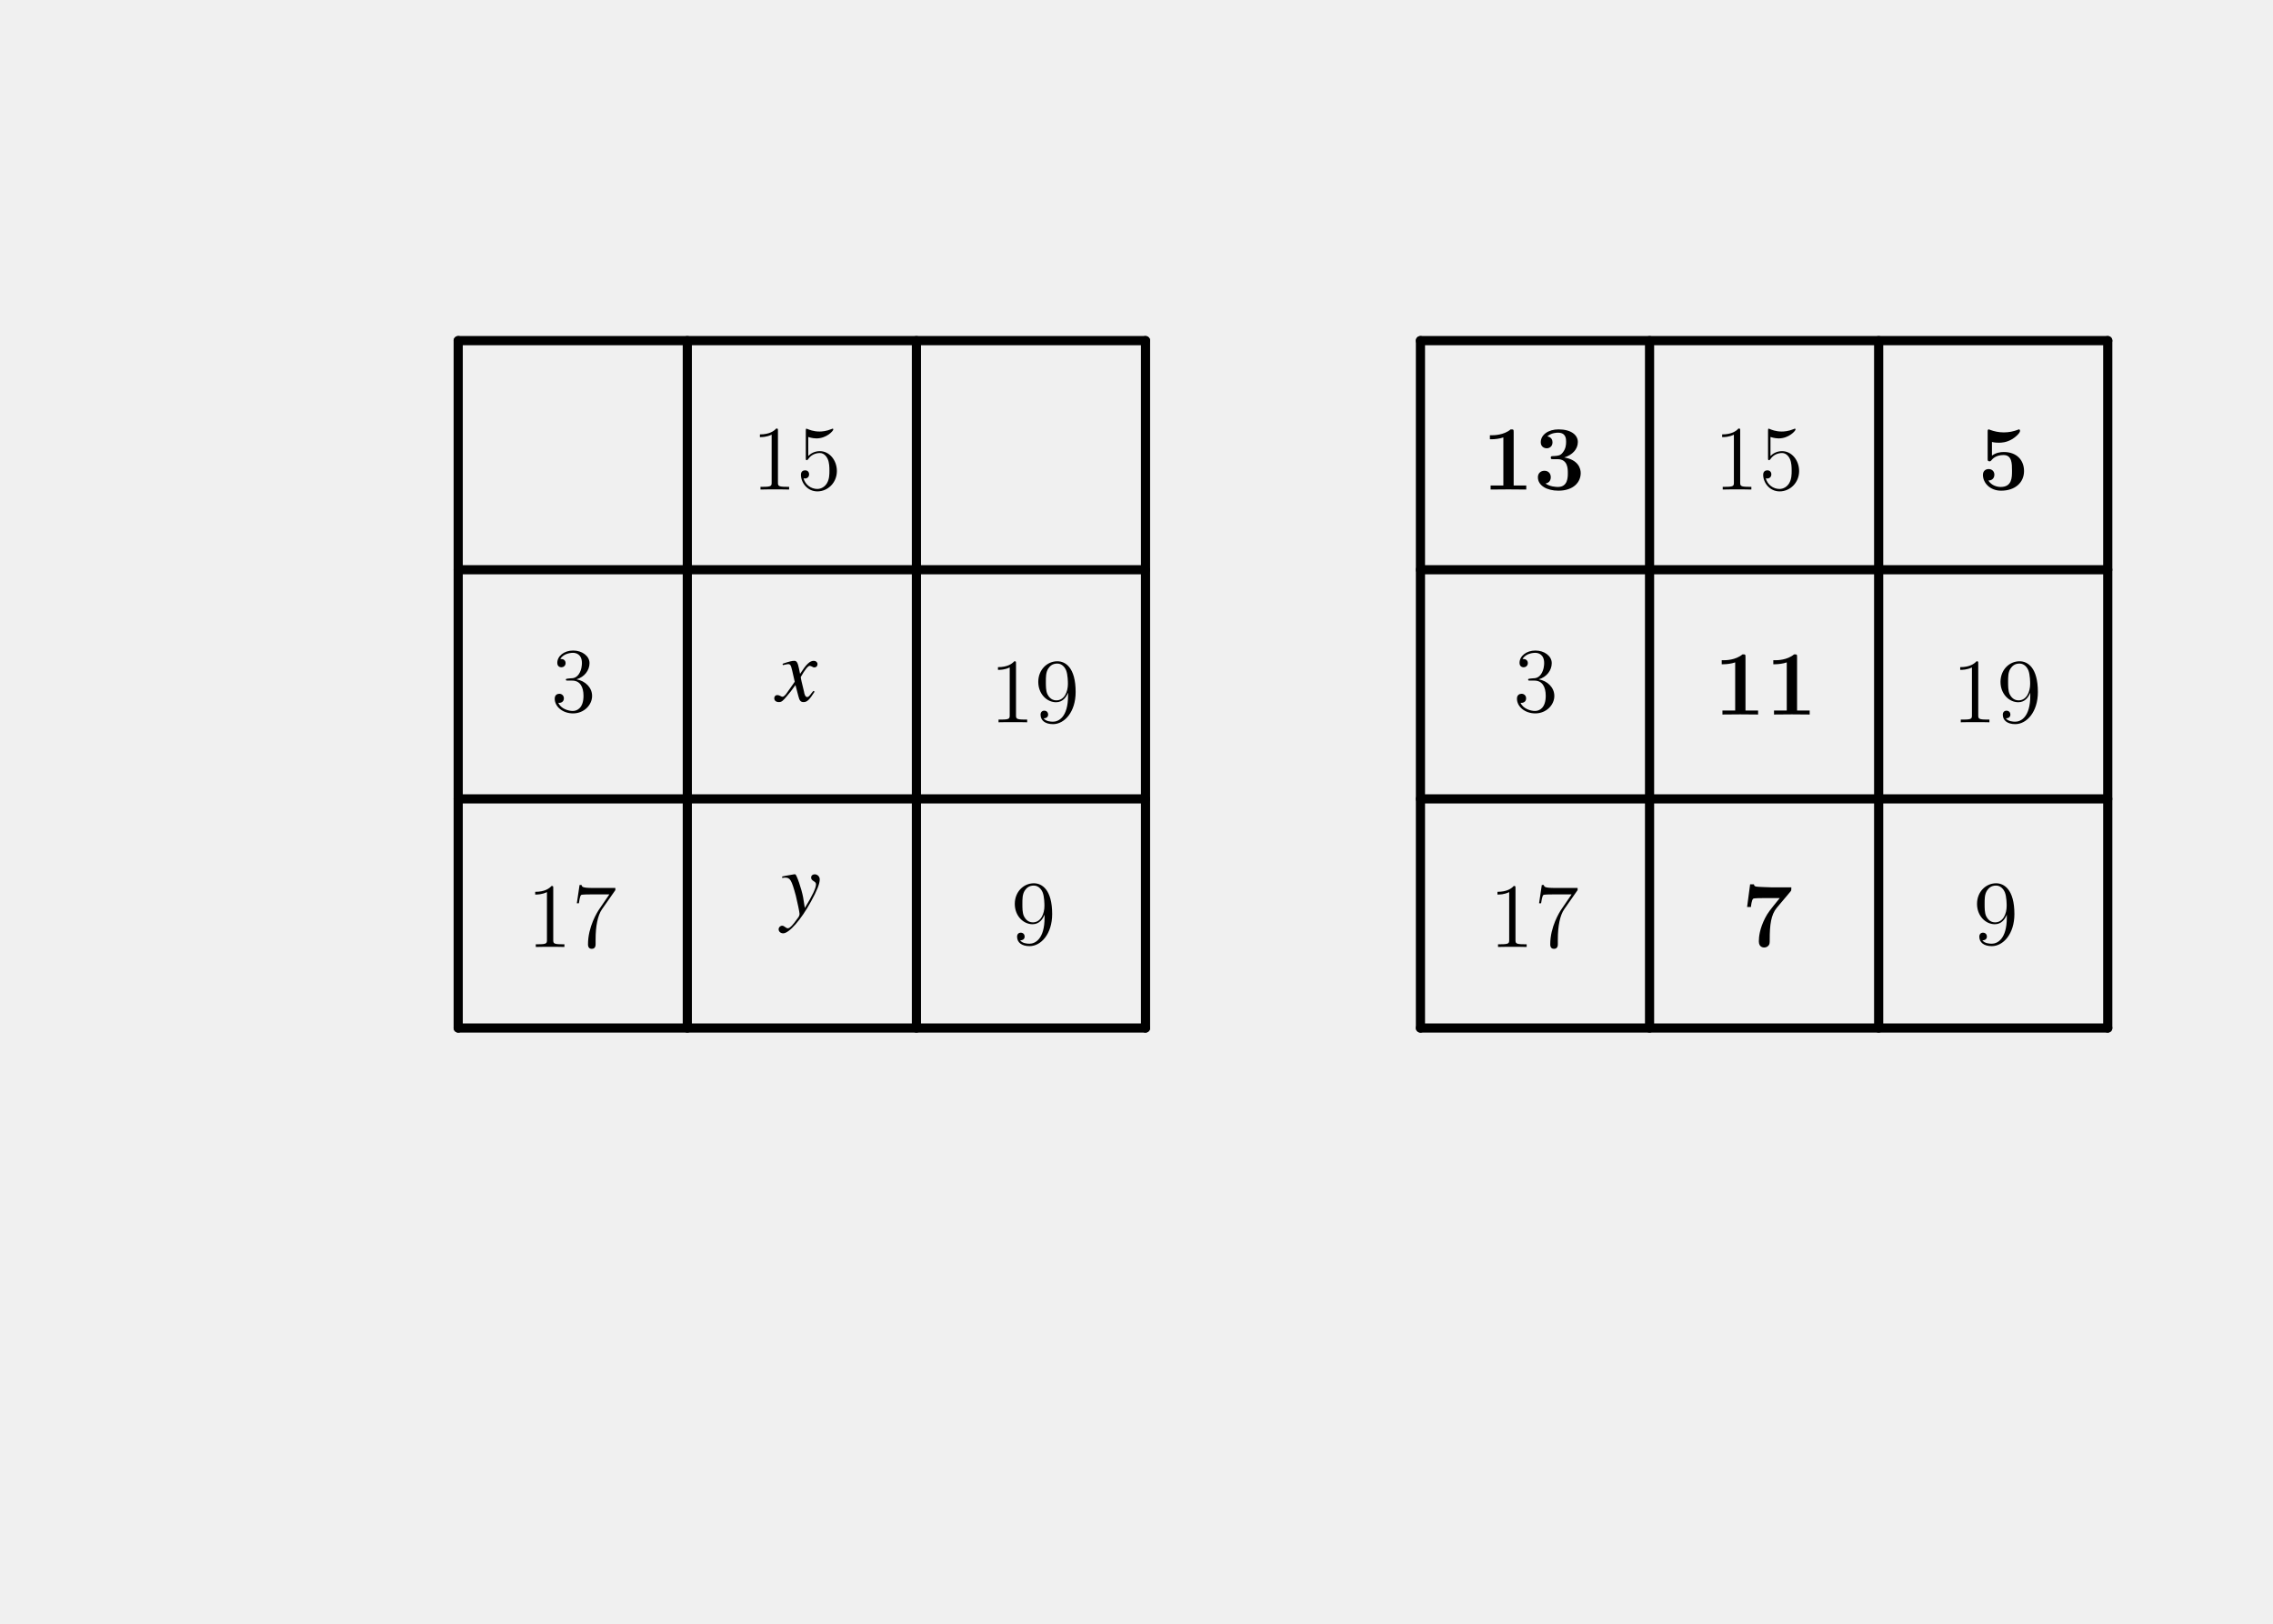
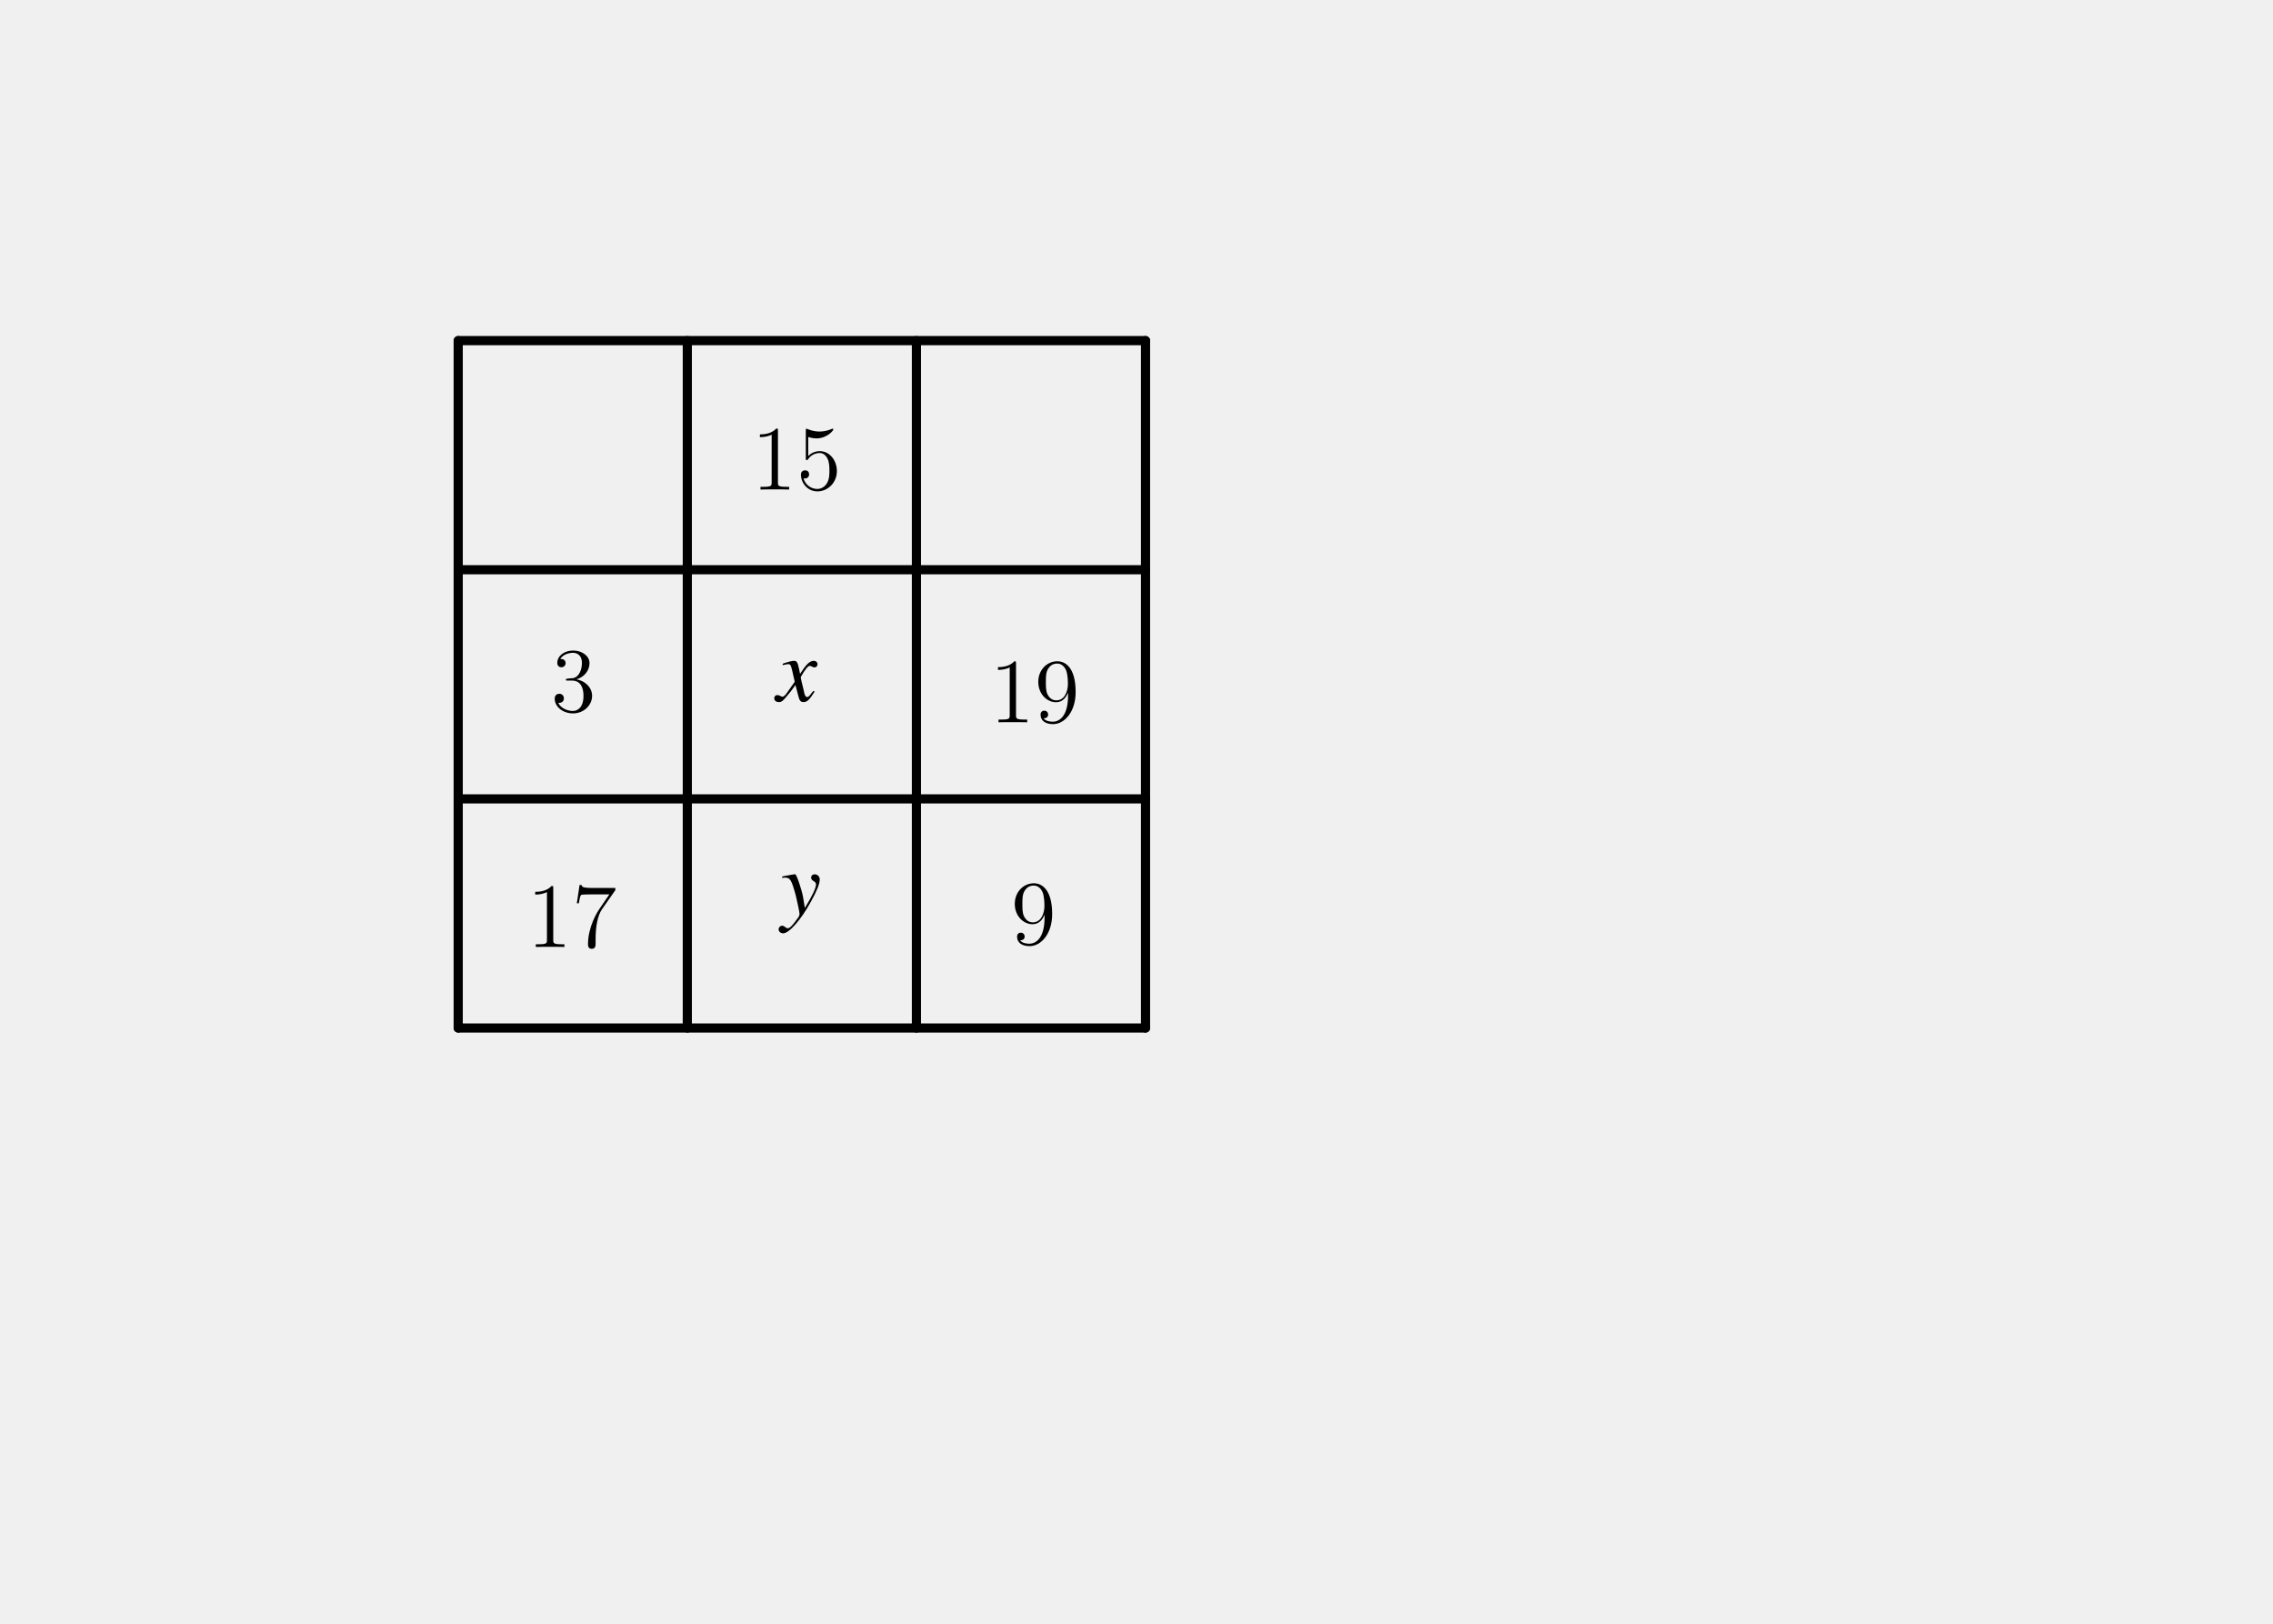
<svg xmlns="http://www.w3.org/2000/svg" width="7cm" height="5cm" viewBox="0 0 248.031 177.165" id="svg2" version="1.1">
  <defs id="defs4">
    <marker style="overflow:visible" id="marker14040" refX="0" refY="0" orient="auto">
      <path transform="matrix(-0.4,0,0,-0.4,-4,0)" style="fill:#000000;fill-opacity:1;fill-rule:evenodd;stroke:#000000;stroke-width:1pt;stroke-opacity:1" d="M 0,0 5,-5 -12.5,0 5,5 0,0 Z" id="path14042" />
    </marker>
    <marker style="overflow:visible" id="marker10868" refX="0" refY="0" orient="auto">
      <path transform="matrix(-0.4,0,0,-0.4,-4,0)" style="fill:#000000;fill-opacity:1;fill-rule:evenodd;stroke:#000000;stroke-width:1pt;stroke-opacity:1" d="M 0,0 5,-5 -12.5,0 5,5 0,0 Z" id="path10870" />
    </marker>
    <marker orient="auto" refY="0" refX="0" id="marker10610" style="overflow:visible">
      <path id="path10612" d="M 0,0 5,-5 -12.5,0 5,5 0,0 Z" style="fill:#000000;fill-opacity:1;fill-rule:evenodd;stroke:#000000;stroke-width:1pt;stroke-opacity:1" transform="matrix(-0.4,0,0,-0.4,-4,0)" />
    </marker>
    <marker orient="auto" refY="0" refX="0" id="marker10376" style="overflow:visible">
      <path id="path10378" d="M 0,0 5,-5 -12.5,0 5,5 0,0 Z" style="fill:#000000;fill-opacity:1;fill-rule:evenodd;stroke:#000000;stroke-width:1pt;stroke-opacity:1" transform="matrix(-0.4,0,0,-0.4,-4,0)" />
    </marker>
    <marker style="overflow:visible" id="marker9716" refX="0" refY="0" orient="auto">
      <path transform="matrix(-0.4,0,0,-0.4,-4,0)" style="fill:#000000;fill-opacity:1;fill-rule:evenodd;stroke:#000000;stroke-width:1pt;stroke-opacity:1" d="M 0,0 5,-5 -12.5,0 5,5 0,0 Z" id="path9718" />
    </marker>
    <marker orient="auto" refY="0" refX="0" id="marker8441" style="overflow:visible">
      <path id="path8443" d="M 0,0 5,-5 -12.5,0 5,5 0,0 Z" style="fill:#000000;fill-opacity:1;fill-rule:evenodd;stroke:#000000;stroke-width:1pt;stroke-opacity:1" transform="matrix(-0.4,0,0,-0.4,-4,0)" />
    </marker>
    <marker orient="auto" refY="0" refX="0" id="marker6491" style="overflow:visible">
      <path id="path6493" d="M 0,0 5,-5 -12.5,0 5,5 0,0 Z" style="fill:#000000;fill-opacity:1;fill-rule:evenodd;stroke:#000000;stroke-width:1pt;stroke-opacity:1" transform="matrix(-0.4,0,0,-0.4,-4,0)" />
    </marker>
    <marker style="overflow:visible" id="marker4775" refX="0" refY="0" orient="auto">
      <path transform="matrix(-0.4,0,0,-0.4,-4,0)" style="fill:#ffffff;fill-opacity:1;fill-rule:evenodd;stroke:#000000;stroke-width:1pt;stroke-opacity:1" d="M 0,0 5,-5 -12.5,0 5,5 0,0 Z" id="path4777" />
    </marker>
    <marker style="overflow:visible" id="Arrow1Mend" refX="0" refY="0" orient="auto">
      <path transform="matrix(-0.4,0,0,-0.4,-4,0)" style="fill:#ffffff;fill-opacity:1;fill-rule:evenodd;stroke:#000000;stroke-width:1pt;stroke-opacity:1" d="M 0,0 5,-5 -12.5,0 5,5 0,0 Z" id="path4322" />
    </marker>
  </defs>
  <g transform="translate(0,-875.1969)" id="layer1">
    <text id="text4505" y="929.485" x="60.709" style="font-style:normal;font-variant:normal;font-weight:normal;font-stretch:normal;font-size:7.5px;line-height:125%;font-family:LMRoman12;-inkscape-font-specification:'LMRoman12, Normal';text-align:start;letter-spacing:0px;word-spacing:0px;writing-mode:lr-tb;text-anchor:start;fill:#000000;fill-opacity:1;stroke:none;stroke-width:1px;stroke-linecap:butt;stroke-linejoin:miter;stroke-opacity:1" xml:space="preserve">
      <tspan y="929.485" x="60.709" id="tspan4507" />
    </text>
    <path id="path4645" d="m 50,912.362 75,0" style="color:#000000;clip-rule:nonzero;display:inline;overflow:visible;visibility:visible;opacity:1;isolation:auto;mix-blend-mode:normal;color-interpolation:sRGB;color-interpolation-filters:linearRGB;solid-color:#000000;solid-opacity:1;fill:#ffffff;fill-opacity:1;fill-rule:nonzero;stroke:#000000;stroke-width:1;stroke-linecap:round;stroke-linejoin:round;stroke-miterlimit:4;stroke-dasharray:none;stroke-dashoffset:0;stroke-opacity:1;color-rendering:auto;image-rendering:auto;shape-rendering:auto;text-rendering:auto;enable-background:accumulate" />
    <path style="color:#000000;clip-rule:nonzero;display:inline;overflow:visible;visibility:visible;opacity:1;isolation:auto;mix-blend-mode:normal;color-interpolation:sRGB;color-interpolation-filters:linearRGB;solid-color:#000000;solid-opacity:1;fill:#ffffff;fill-opacity:1;fill-rule:nonzero;stroke:#000000;stroke-width:1;stroke-linecap:round;stroke-linejoin:round;stroke-miterlimit:4;stroke-dasharray:none;stroke-dashoffset:0;stroke-opacity:1;color-rendering:auto;image-rendering:auto;shape-rendering:auto;text-rendering:auto;enable-background:accumulate" d="m 50,912.362 0,75" id="path4647" />
    <path id="path4649" d="m 75,912.362 0,75" style="color:#000000;clip-rule:nonzero;display:inline;overflow:visible;visibility:visible;opacity:1;isolation:auto;mix-blend-mode:normal;color-interpolation:sRGB;color-interpolation-filters:linearRGB;solid-color:#000000;solid-opacity:1;fill:#ffffff;fill-opacity:1;fill-rule:nonzero;stroke:#000000;stroke-width:1;stroke-linecap:round;stroke-linejoin:round;stroke-miterlimit:4;stroke-dasharray:none;stroke-dashoffset:0;stroke-opacity:1;color-rendering:auto;image-rendering:auto;shape-rendering:auto;text-rendering:auto;enable-background:accumulate" />
    <path style="color:#000000;clip-rule:nonzero;display:inline;overflow:visible;visibility:visible;opacity:1;isolation:auto;mix-blend-mode:normal;color-interpolation:sRGB;color-interpolation-filters:linearRGB;solid-color:#000000;solid-opacity:1;fill:#ffffff;fill-opacity:1;fill-rule:nonzero;stroke:#000000;stroke-width:1;stroke-linecap:round;stroke-linejoin:round;stroke-miterlimit:4;stroke-dasharray:none;stroke-dashoffset:0;stroke-opacity:1;color-rendering:auto;image-rendering:auto;shape-rendering:auto;text-rendering:auto;enable-background:accumulate" d="m 100,912.362 0,75" id="path4651" />
    <path id="path4653" d="m 125,912.362 0,75" style="color:#000000;clip-rule:nonzero;display:inline;overflow:visible;visibility:visible;opacity:1;isolation:auto;mix-blend-mode:normal;color-interpolation:sRGB;color-interpolation-filters:linearRGB;solid-color:#000000;solid-opacity:1;fill:#ffffff;fill-opacity:1;fill-rule:nonzero;stroke:#000000;stroke-width:1;stroke-linecap:round;stroke-linejoin:round;stroke-miterlimit:4;stroke-dasharray:none;stroke-dashoffset:0;stroke-opacity:1;color-rendering:auto;image-rendering:auto;shape-rendering:auto;text-rendering:auto;enable-background:accumulate" />
    <path style="color:#000000;clip-rule:nonzero;display:inline;overflow:visible;visibility:visible;opacity:1;isolation:auto;mix-blend-mode:normal;color-interpolation:sRGB;color-interpolation-filters:linearRGB;solid-color:#000000;solid-opacity:1;fill:#ffffff;fill-opacity:1;fill-rule:nonzero;stroke:#000000;stroke-width:1;stroke-linecap:round;stroke-linejoin:round;stroke-miterlimit:4;stroke-dasharray:none;stroke-dashoffset:0;stroke-opacity:1;color-rendering:auto;image-rendering:auto;shape-rendering:auto;text-rendering:auto;enable-background:accumulate" d="m 50,937.362 75,0" id="path4655" />
    <path id="path4657" d="m 50,962.362 75,0" style="color:#000000;clip-rule:nonzero;display:inline;overflow:visible;visibility:visible;opacity:1;isolation:auto;mix-blend-mode:normal;color-interpolation:sRGB;color-interpolation-filters:linearRGB;solid-color:#000000;solid-opacity:1;fill:#ffffff;fill-opacity:1;fill-rule:nonzero;stroke:#000000;stroke-width:1;stroke-linecap:round;stroke-linejoin:round;stroke-miterlimit:4;stroke-dasharray:none;stroke-dashoffset:0;stroke-opacity:1;color-rendering:auto;image-rendering:auto;shape-rendering:auto;text-rendering:auto;enable-background:accumulate" />
    <path style="color:#000000;clip-rule:nonzero;display:inline;overflow:visible;visibility:visible;opacity:1;isolation:auto;mix-blend-mode:normal;color-interpolation:sRGB;color-interpolation-filters:linearRGB;solid-color:#000000;solid-opacity:1;fill:#ffffff;fill-opacity:1;fill-rule:nonzero;stroke:#000000;stroke-width:1;stroke-linecap:round;stroke-linejoin:round;stroke-miterlimit:4;stroke-dasharray:none;stroke-dashoffset:0;stroke-opacity:1;color-rendering:auto;image-rendering:auto;shape-rendering:auto;text-rendering:auto;enable-background:accumulate" d="m 50,987.362 75,0" id="path4659" />
    <text id="text4661" y="928.609" x="82.016" style="font-style:normal;font-variant:normal;font-weight:normal;font-stretch:normal;font-size:10px;line-height:125%;font-family:LMRoman12;-inkscape-font-specification:'LMRoman12, Normal';text-align:start;letter-spacing:0px;word-spacing:0px;writing-mode:lr-tb;text-anchor:start;fill:#000000;fill-opacity:1;stroke:none;stroke-width:1px;stroke-linecap:butt;stroke-linejoin:miter;stroke-opacity:1" xml:space="preserve">
      <tspan y="928.609" x="82.016" id="tspan4663">15</tspan>
    </text>
    <text id="text4665" y="952.834" x="60.125" style="font-style:normal;font-variant:normal;font-weight:normal;font-stretch:normal;font-size:10px;line-height:125%;font-family:LMRoman12;-inkscape-font-specification:'LMRoman12, Normal';text-align:start;letter-spacing:0px;word-spacing:0px;writing-mode:lr-tb;text-anchor:start;fill:#000000;fill-opacity:1;stroke:none;stroke-width:1px;stroke-linecap:butt;stroke-linejoin:miter;stroke-opacity:1" xml:space="preserve">
      <tspan y="952.834" x="60.125" id="tspan4667">3</tspan>
    </text>
    <text id="text4669" y="954.002" x="107.992" style="font-style:normal;font-variant:normal;font-weight:normal;font-stretch:normal;font-size:10px;line-height:125%;font-family:LMRoman12;-inkscape-font-specification:'LMRoman12, Normal';text-align:start;letter-spacing:0px;word-spacing:0px;writing-mode:lr-tb;text-anchor:start;fill:#000000;fill-opacity:1;stroke:none;stroke-width:1px;stroke-linecap:butt;stroke-linejoin:miter;stroke-opacity:1" xml:space="preserve">
      <tspan y="954.002" x="107.992" id="tspan4671">19</tspan>
    </text>
    <text id="text4673" y="978.519" x="57.498" style="font-style:normal;font-variant:normal;font-weight:normal;font-stretch:normal;font-size:10px;line-height:125%;font-family:LMRoman12;-inkscape-font-specification:'LMRoman12, Normal';text-align:start;letter-spacing:0px;word-spacing:0px;writing-mode:lr-tb;text-anchor:start;fill:#000000;fill-opacity:1;stroke:none;stroke-width:1px;stroke-linecap:butt;stroke-linejoin:miter;stroke-opacity:1" xml:space="preserve">
      <tspan y="978.519" x="57.498" id="tspan4675">17</tspan>
    </text>
    <text id="text4677" y="978.227" x="110.327" style="font-style:normal;font-variant:normal;font-weight:normal;font-stretch:normal;font-size:10px;line-height:125%;font-family:LMRoman12;-inkscape-font-specification:'LMRoman12, Normal';text-align:start;letter-spacing:0px;word-spacing:0px;writing-mode:lr-tb;text-anchor:start;fill:#000000;fill-opacity:1;stroke:none;stroke-width:1px;stroke-linecap:butt;stroke-linejoin:miter;stroke-opacity:1" xml:space="preserve">
      <tspan y="978.227" x="110.327" id="tspan4679">9</tspan>
    </text>
    <g id="g4597" style="fill:#000000;fill-opacity:1" transform="translate(-64.45625,816.925)">
      <path id="path4599" transform="translate(149.21,134.765)" d="M 4,-1.109 C 3.922,-1.016 3.875,-0.953 3.781,-0.844 3.562,-0.531 3.438,-0.438 3.328,-0.438 3.188,-0.438 3.094,-0.562 3.016,-0.844 3,-0.922 2.984,-0.984 2.984,-1.016 2.734,-2.031 2.625,-2.484 2.625,-2.625 c 0.438,-0.781 0.797,-1.219 0.969,-1.219 0.062,0 0.141,0.031 0.25,0.078 0.109,0.078 0.188,0.094 0.266,0.094 0.203,0 0.344,-0.141 0.344,-0.359 0,-0.203 -0.172,-0.359 -0.406,-0.359 -0.438,0 -0.812,0.359 -1.5,1.422 L 2.438,-3.516 c -0.141,-0.688 -0.25,-0.875 -0.531,-0.875 -0.219,0 -0.547,0.078 -1.156,0.281 L 0.641,-4.062 0.672,-3.922 C 1.062,-4 1.141,-4.031 1.234,-4.031 c 0.25,0 0.312,0.094 0.453,0.688 l 0.281,1.234 -0.812,1.156 C 0.953,-0.641 0.75,-0.469 0.641,-0.469 0.594,-0.469 0.484,-0.5 0.391,-0.562 0.266,-0.625 0.156,-0.656 0.062,-0.656 c -0.188,0 -0.328,0.141 -0.328,0.344 0,0.266 0.203,0.422 0.5,0.422 0.297,0 0.422,-0.094 0.922,-0.703 0.266,-0.312 0.484,-0.578 0.891,-1.156 l 0.312,1.188 c 0.125,0.516 0.25,0.672 0.578,0.672 0.375,0 0.625,-0.234 1.203,-1.141 z m 0,0" style="stroke:none;stroke-width:0" />
    </g>
    <g id="g4601" style="fill:#000000;fill-opacity:1" transform="translate(-68.46359,840.2176)">
      <path id="path4603" transform="translate(153.6633,134.765)" d="m 0.156,-3.984 c 0.125,-0.031 0.188,-0.047 0.297,-0.047 0.578,0 0.719,0.25 1.188,1.969 0.156,0.641 0.406,1.812 0.406,1.984 0,0.156 -0.062,0.312 -0.219,0.5 -0.297,0.406 -0.5,0.672 -0.609,0.781 C 1,1.422 0.891,1.5 0.75,1.5 0.703,1.5 0.625,1.469 0.516,1.391 0.375,1.281 0.266,1.219 0.156,1.219 c -0.219,0 -0.391,0.172 -0.391,0.391 0,0.25 0.219,0.438 0.5,0.438 0.641,0 1.953,-1.484 3.031,-3.469 C 3.969,-2.641 4.25,-3.359 4.25,-3.844 4.25,-4.141 4,-4.391 3.703,-4.391 3.469,-4.391 3.312,-4.25 3.312,-4.031 c 0,0.156 0.078,0.266 0.281,0.391 0.188,0.109 0.25,0.203 0.25,0.344 0,0.391 -0.359,1.172 -1.219,2.578 L 2.438,-1.875 C 2.281,-2.75 1.719,-4.391 1.578,-4.391 l -0.047,0 c 0,0 -0.047,0 -0.078,0 C 1.359,-4.375 1,-4.312 0.469,-4.219 c -0.047,0.016 -0.172,0.047 -0.312,0.062 z m 0,0" style="stroke:none;stroke-width:0" />
    </g>
-     <path style="color:#000000;clip-rule:nonzero;display:inline;overflow:visible;visibility:visible;opacity:1;isolation:auto;mix-blend-mode:normal;color-interpolation:sRGB;color-interpolation-filters:linearRGB;solid-color:#000000;solid-opacity:1;fill:#ffffff;fill-opacity:1;fill-rule:nonzero;stroke:#000000;stroke-width:1;stroke-linecap:round;stroke-linejoin:round;stroke-miterlimit:4;stroke-dasharray:none;stroke-dashoffset:0;stroke-opacity:1;color-rendering:auto;image-rendering:auto;shape-rendering:auto;text-rendering:auto;enable-background:accumulate" d="m 155,912.362 75,0" id="path4824" />
-     <path id="path4826" d="m 155,912.362 0,75" style="color:#000000;clip-rule:nonzero;display:inline;overflow:visible;visibility:visible;opacity:1;isolation:auto;mix-blend-mode:normal;color-interpolation:sRGB;color-interpolation-filters:linearRGB;solid-color:#000000;solid-opacity:1;fill:#ffffff;fill-opacity:1;fill-rule:nonzero;stroke:#000000;stroke-width:1;stroke-linecap:round;stroke-linejoin:round;stroke-miterlimit:4;stroke-dasharray:none;stroke-dashoffset:0;stroke-opacity:1;color-rendering:auto;image-rendering:auto;shape-rendering:auto;text-rendering:auto;enable-background:accumulate" />
-     <path style="color:#000000;clip-rule:nonzero;display:inline;overflow:visible;visibility:visible;opacity:1;isolation:auto;mix-blend-mode:normal;color-interpolation:sRGB;color-interpolation-filters:linearRGB;solid-color:#000000;solid-opacity:1;fill:#ffffff;fill-opacity:1;fill-rule:nonzero;stroke:#000000;stroke-width:1;stroke-linecap:round;stroke-linejoin:round;stroke-miterlimit:4;stroke-dasharray:none;stroke-dashoffset:0;stroke-opacity:1;color-rendering:auto;image-rendering:auto;shape-rendering:auto;text-rendering:auto;enable-background:accumulate" d="m 180,912.362 0,75" id="path4828" />
-     <path id="path4830" d="m 205,912.362 0,75" style="color:#000000;clip-rule:nonzero;display:inline;overflow:visible;visibility:visible;opacity:1;isolation:auto;mix-blend-mode:normal;color-interpolation:sRGB;color-interpolation-filters:linearRGB;solid-color:#000000;solid-opacity:1;fill:#ffffff;fill-opacity:1;fill-rule:nonzero;stroke:#000000;stroke-width:1;stroke-linecap:round;stroke-linejoin:round;stroke-miterlimit:4;stroke-dasharray:none;stroke-dashoffset:0;stroke-opacity:1;color-rendering:auto;image-rendering:auto;shape-rendering:auto;text-rendering:auto;enable-background:accumulate" />
-     <path style="color:#000000;clip-rule:nonzero;display:inline;overflow:visible;visibility:visible;opacity:1;isolation:auto;mix-blend-mode:normal;color-interpolation:sRGB;color-interpolation-filters:linearRGB;solid-color:#000000;solid-opacity:1;fill:#ffffff;fill-opacity:1;fill-rule:nonzero;stroke:#000000;stroke-width:1;stroke-linecap:round;stroke-linejoin:round;stroke-miterlimit:4;stroke-dasharray:none;stroke-dashoffset:0;stroke-opacity:1;color-rendering:auto;image-rendering:auto;shape-rendering:auto;text-rendering:auto;enable-background:accumulate" d="m 230,912.362 0,75" id="path4832" />
-     <path id="path4834" d="m 155,937.362 75,0" style="color:#000000;clip-rule:nonzero;display:inline;overflow:visible;visibility:visible;opacity:1;isolation:auto;mix-blend-mode:normal;color-interpolation:sRGB;color-interpolation-filters:linearRGB;solid-color:#000000;solid-opacity:1;fill:#ffffff;fill-opacity:1;fill-rule:nonzero;stroke:#000000;stroke-width:1;stroke-linecap:round;stroke-linejoin:round;stroke-miterlimit:4;stroke-dasharray:none;stroke-dashoffset:0;stroke-opacity:1;color-rendering:auto;image-rendering:auto;shape-rendering:auto;text-rendering:auto;enable-background:accumulate" />
-     <path style="color:#000000;clip-rule:nonzero;display:inline;overflow:visible;visibility:visible;opacity:1;isolation:auto;mix-blend-mode:normal;color-interpolation:sRGB;color-interpolation-filters:linearRGB;solid-color:#000000;solid-opacity:1;fill:#ffffff;fill-opacity:1;fill-rule:nonzero;stroke:#000000;stroke-width:1;stroke-linecap:round;stroke-linejoin:round;stroke-miterlimit:4;stroke-dasharray:none;stroke-dashoffset:0;stroke-opacity:1;color-rendering:auto;image-rendering:auto;shape-rendering:auto;text-rendering:auto;enable-background:accumulate" d="m 155,962.362 75,0" id="path4836" />
-     <path id="path4838" d="m 155,987.362 75,0" style="color:#000000;clip-rule:nonzero;display:inline;overflow:visible;visibility:visible;opacity:1;isolation:auto;mix-blend-mode:normal;color-interpolation:sRGB;color-interpolation-filters:linearRGB;solid-color:#000000;solid-opacity:1;fill:#ffffff;fill-opacity:1;fill-rule:nonzero;stroke:#000000;stroke-width:1;stroke-linecap:round;stroke-linejoin:round;stroke-miterlimit:4;stroke-dasharray:none;stroke-dashoffset:0;stroke-opacity:1;color-rendering:auto;image-rendering:auto;shape-rendering:auto;text-rendering:auto;enable-background:accumulate" />
-     <text xml:space="preserve" style="font-style:normal;font-variant:normal;font-weight:normal;font-stretch:normal;font-size:10px;line-height:125%;font-family:LMRoman12;-inkscape-font-specification:'LMRoman12, Normal';text-align:start;letter-spacing:0px;word-spacing:0px;writing-mode:lr-tb;text-anchor:start;fill:#000000;fill-opacity:1;stroke:none;stroke-width:1px;stroke-linecap:butt;stroke-linejoin:miter;stroke-opacity:1" x="187.016" y="928.609" id="text4840">
-       <tspan id="tspan4842" x="187.016" y="928.609">15</tspan>
-     </text>
-     <text xml:space="preserve" style="font-style:normal;font-variant:normal;font-weight:normal;font-stretch:normal;font-size:10px;line-height:125%;font-family:LMRoman12;-inkscape-font-specification:'LMRoman12, Normal';text-align:start;letter-spacing:0px;word-spacing:0px;writing-mode:lr-tb;text-anchor:start;fill:#000000;fill-opacity:1;stroke:none;stroke-width:1px;stroke-linecap:butt;stroke-linejoin:miter;stroke-opacity:1" x="165.125" y="952.834" id="text4844">
-       <tspan id="tspan4846" x="165.125" y="952.834">3</tspan>
-     </text>
-     <text xml:space="preserve" style="font-style:normal;font-variant:normal;font-weight:normal;font-stretch:normal;font-size:10px;line-height:125%;font-family:LMRoman12;-inkscape-font-specification:'LMRoman12, Normal';text-align:start;letter-spacing:0px;word-spacing:0px;writing-mode:lr-tb;text-anchor:start;fill:#000000;fill-opacity:1;stroke:none;stroke-width:1px;stroke-linecap:butt;stroke-linejoin:miter;stroke-opacity:1" x="212.992" y="954.002" id="text4848">
-       <tspan id="tspan4850" x="212.992" y="954.002">19</tspan>
-     </text>
-     <text xml:space="preserve" style="font-style:normal;font-variant:normal;font-weight:normal;font-stretch:normal;font-size:10px;line-height:125%;font-family:LMRoman12;-inkscape-font-specification:'LMRoman12, Normal';text-align:start;letter-spacing:0px;word-spacing:0px;writing-mode:lr-tb;text-anchor:start;fill:#000000;fill-opacity:1;stroke:none;stroke-width:1px;stroke-linecap:butt;stroke-linejoin:miter;stroke-opacity:1" x="162.498" y="978.519" id="text4852">
-       <tspan id="tspan4854" x="162.498" y="978.519">17</tspan>
-     </text>
-     <text xml:space="preserve" style="font-style:normal;font-variant:normal;font-weight:normal;font-stretch:normal;font-size:10px;line-height:125%;font-family:LMRoman12;-inkscape-font-specification:'LMRoman12, Normal';text-align:start;letter-spacing:0px;word-spacing:0px;writing-mode:lr-tb;text-anchor:start;fill:#000000;fill-opacity:1;stroke:none;stroke-width:1px;stroke-linecap:butt;stroke-linejoin:miter;stroke-opacity:1" x="215.327" y="978.227" id="text4856">
-       <tspan id="tspan4858" x="215.327" y="978.227">9</tspan>
-     </text>
-     <text id="text4868" y="928.609" x="161.719" style="font-style:normal;font-variant:normal;font-weight:bold;font-stretch:normal;font-size:10px;line-height:125%;font-family:LMRoman12;-inkscape-font-specification:'LMRoman12 Bold';text-align:start;letter-spacing:0px;word-spacing:0px;writing-mode:lr-tb;text-anchor:start;fill:#000000;fill-opacity:1;stroke:none;stroke-width:1px;stroke-linecap:butt;stroke-linejoin:miter;stroke-opacity:1;" xml:space="preserve">
-       <tspan y="928.609" x="161.719" id="tspan4870">13</tspan>
-     </text>
-     <text xml:space="preserve" style="font-style:normal;font-variant:normal;font-weight:bold;font-stretch:normal;font-size:10px;line-height:125%;font-family:LMRoman12;-inkscape-font-specification:'LMRoman12 Bold';text-align:start;letter-spacing:0px;word-spacing:0px;writing-mode:lr-tb;text-anchor:start;fill:#000000;fill-opacity:1;stroke:none;stroke-width:1px;stroke-linecap:butt;stroke-linejoin:miter;stroke-opacity:1;" x="215.818" y="928.609" id="text4872">
-       <tspan id="tspan4874" x="215.818" y="928.609">5</tspan>
-     </text>
-     <text id="text4876" y="953.154" x="187.016" style="font-style:normal;font-variant:normal;font-weight:bold;font-stretch:normal;font-size:10px;line-height:125%;font-family:LMRoman12;-inkscape-font-specification:'LMRoman12 Bold';text-align:start;letter-spacing:0px;word-spacing:0px;writing-mode:lr-tb;text-anchor:start;fill:#000000;fill-opacity:1;stroke:none;stroke-width:1px;stroke-linecap:butt;stroke-linejoin:miter;stroke-opacity:1;" xml:space="preserve">
-       <tspan y="953.154" x="187.016" id="tspan4878">11</tspan>
-     </text>
-     <text xml:space="preserve" style="font-style:normal;font-variant:normal;font-weight:bold;font-stretch:normal;font-size:10px;line-height:125%;font-family:LMRoman12;-inkscape-font-specification:'LMRoman12 Bold';text-align:start;letter-spacing:0px;word-spacing:0px;writing-mode:lr-tb;text-anchor:start;fill:#000000;fill-opacity:1;stroke:none;stroke-width:1px;stroke-linecap:butt;stroke-linejoin:miter;stroke-opacity:1;" x="190.021" y="978.451" id="text4880">
-       <tspan id="tspan4882" x="190.021" y="978.451">7</tspan>
-     </text>
  </g>
</svg>
